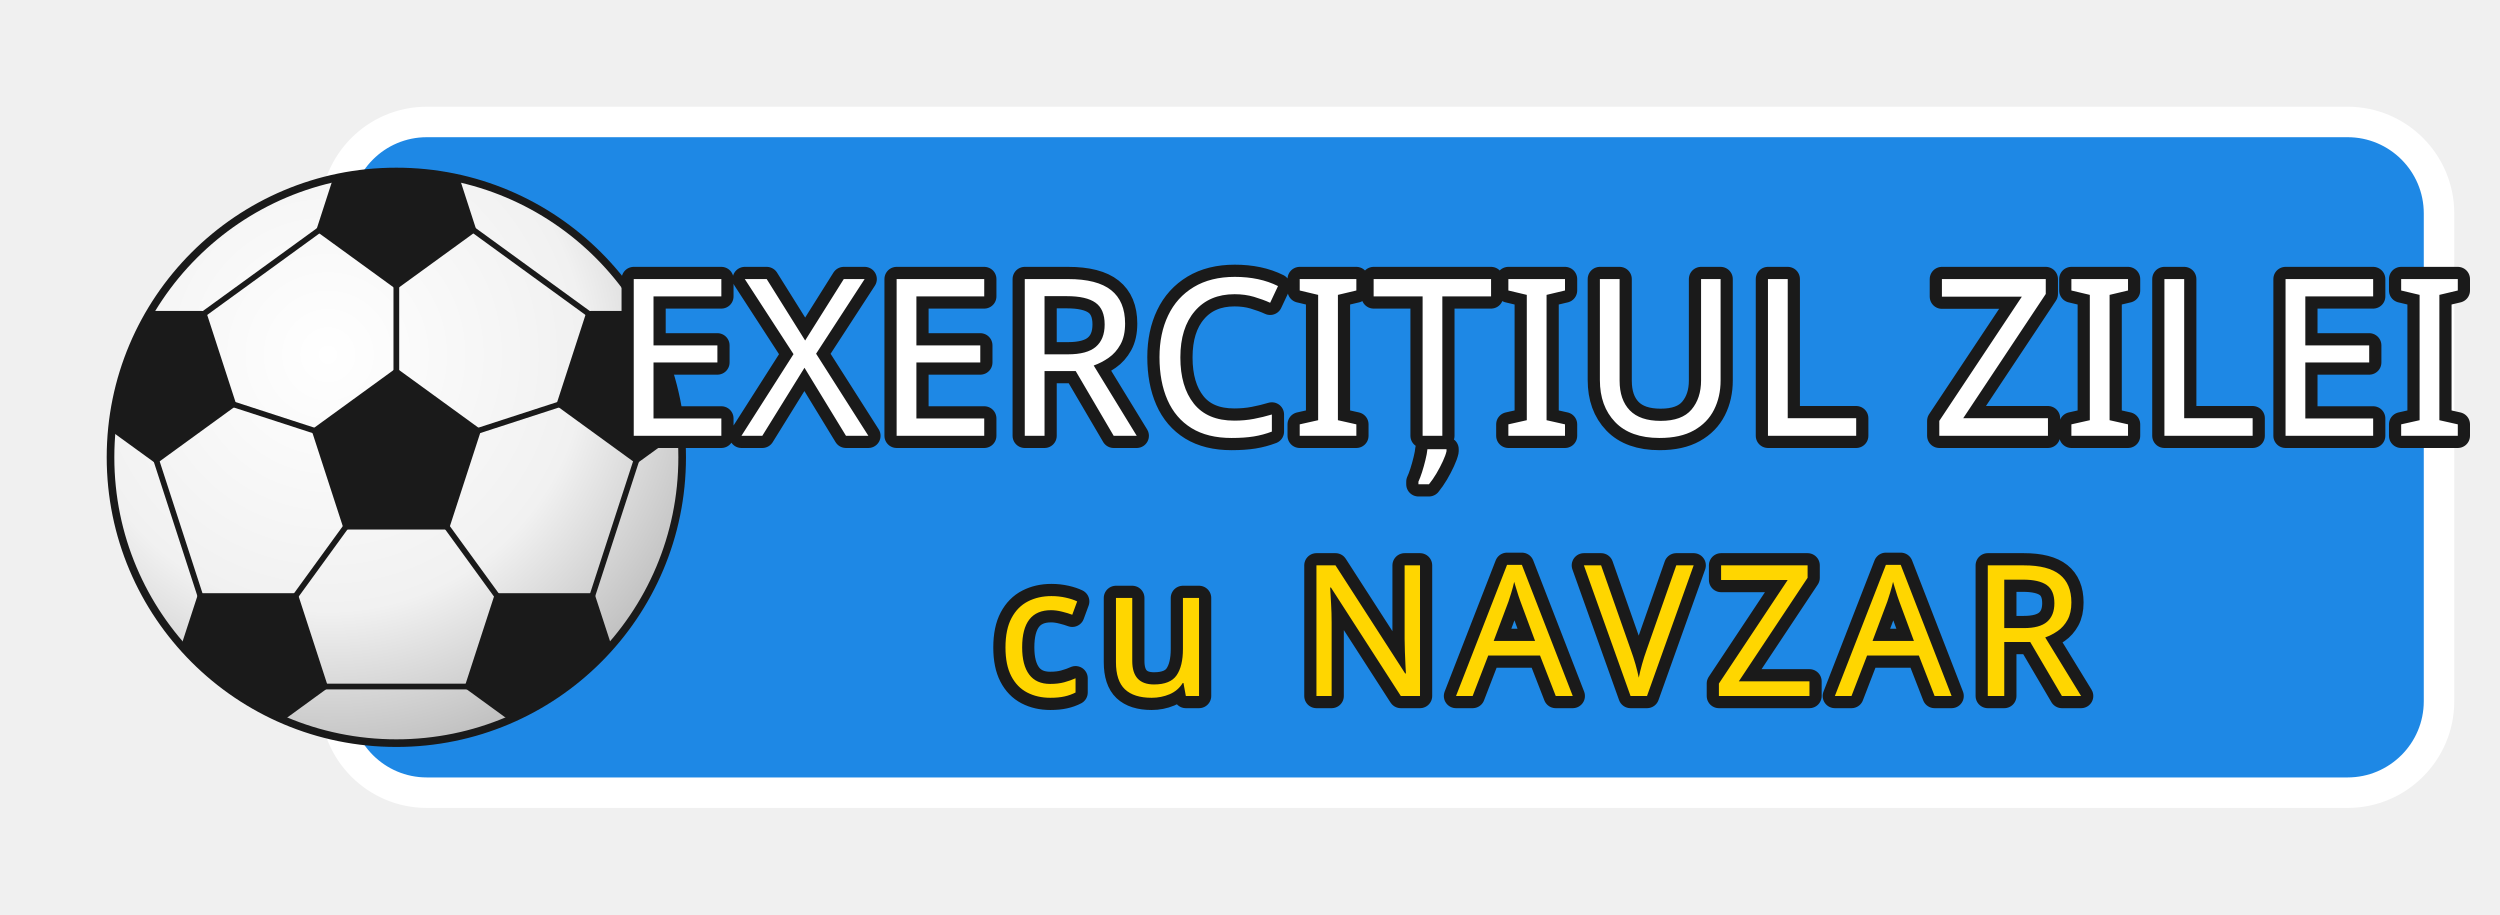
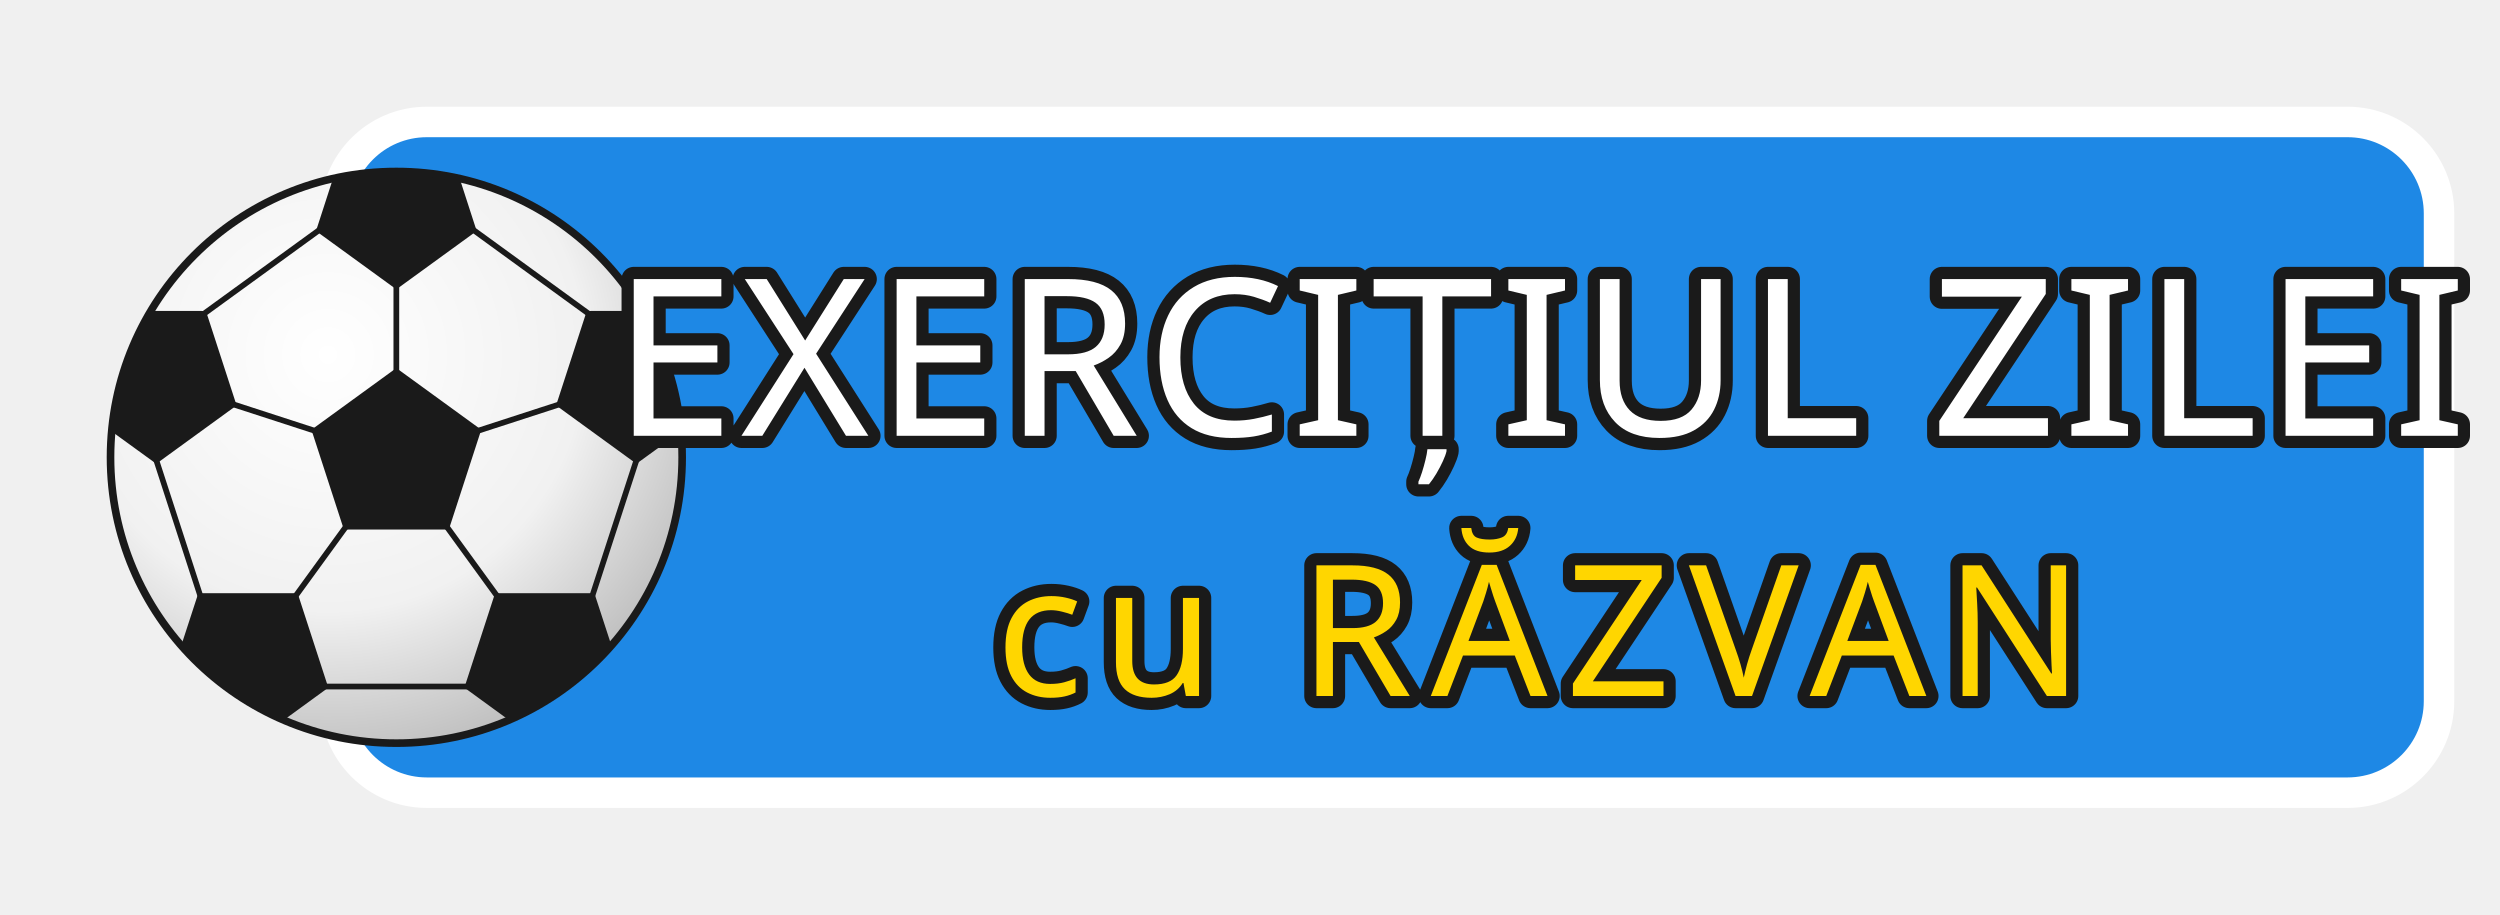
<svg xmlns="http://www.w3.org/2000/svg" xmlns:xlink="http://www.w3.org/1999/xlink" width="820" height="300" viewBox="0 0 820 300">
  <defs>
    <radialGradient id="shade" cx="0.38" cy="0.32" r="0.75">
      <stop offset="0" stop-color="#fff" />
      <stop offset="0.6" stop-color="#f1f1f1" />
      <stop offset="1" stop-color="#b9b9b9" />
    </radialGradient>
    <clipPath id="bc">
      <circle cx="400" cy="400" r="300" />
    </clipPath>
    <g id="sector">
      <polygon points="400,220 480.8,161.3 450,66.2 350,66.2 319.2,161.3" fill="#1a1a1a" />
      <line x1="400" y1="310" x2="400" y2="220" />
      <line x1="480.8" y1="161.3" x2="602" y2="249.4" />
    </g>
    <g id="ball">
      <circle cx="400" cy="400" r="300" fill="url(#shade)" />
      <g clip-path="url(#bc)" stroke="#1a1a1a" stroke-width="6" stroke-linejoin="round">
        <polygon points="400,310 485.6,372.2 452.9,472.8 347.1,472.8 314.4,372.2" fill="#1a1a1a" />
        <use xlink:href="#sector" />
        <use xlink:href="#sector" transform="rotate(72 400 400)" />
        <use xlink:href="#sector" transform="rotate(144 400 400)" />
        <use xlink:href="#sector" transform="rotate(216 400 400)" />
        <use xlink:href="#sector" transform="rotate(288 400 400)" />
      </g>
      <circle cx="400" cy="400" r="300" fill="none" stroke="#1a1a1a" stroke-width="8" />
    </g>
  </defs>
  <rect x="110" y="40" width="690" height="220" rx="30" fill="#1e88e5" stroke="#fff" stroke-width="10" />
  <use xlink:href="#ball" transform="translate(5 25) scale(0.3125)" />
  <text x="505" y="115" font-family="Impact, 'Arial Black', sans-serif" text-anchor="middle" dominant-baseline="central" paint-order="stroke" stroke-linejoin="round" font-size="72" letter-spacing="2" fill="#fff" stroke="#1a1a1a" stroke-width="8">EXERCIȚIUL ZILEI</text>
-   <text x="505" y="205" font-family="Impact, 'Arial Black', sans-serif" text-anchor="middle" dominant-baseline="central" paint-order="stroke" stroke-linejoin="round" font-size="60" letter-spacing="6" fill="#ffd600" stroke="#1a1a1a" stroke-width="8">cu NAVZAR</text>
+   <text x="505" y="205" font-family="Impact, 'Arial Black', sans-serif" text-anchor="middle" dominant-baseline="central" paint-order="stroke" stroke-linejoin="round" font-size="60" letter-spacing="6" fill="#ffd600" stroke="#1a1a1a" stroke-width="8">cu RĂZVAN</text>
</svg>
